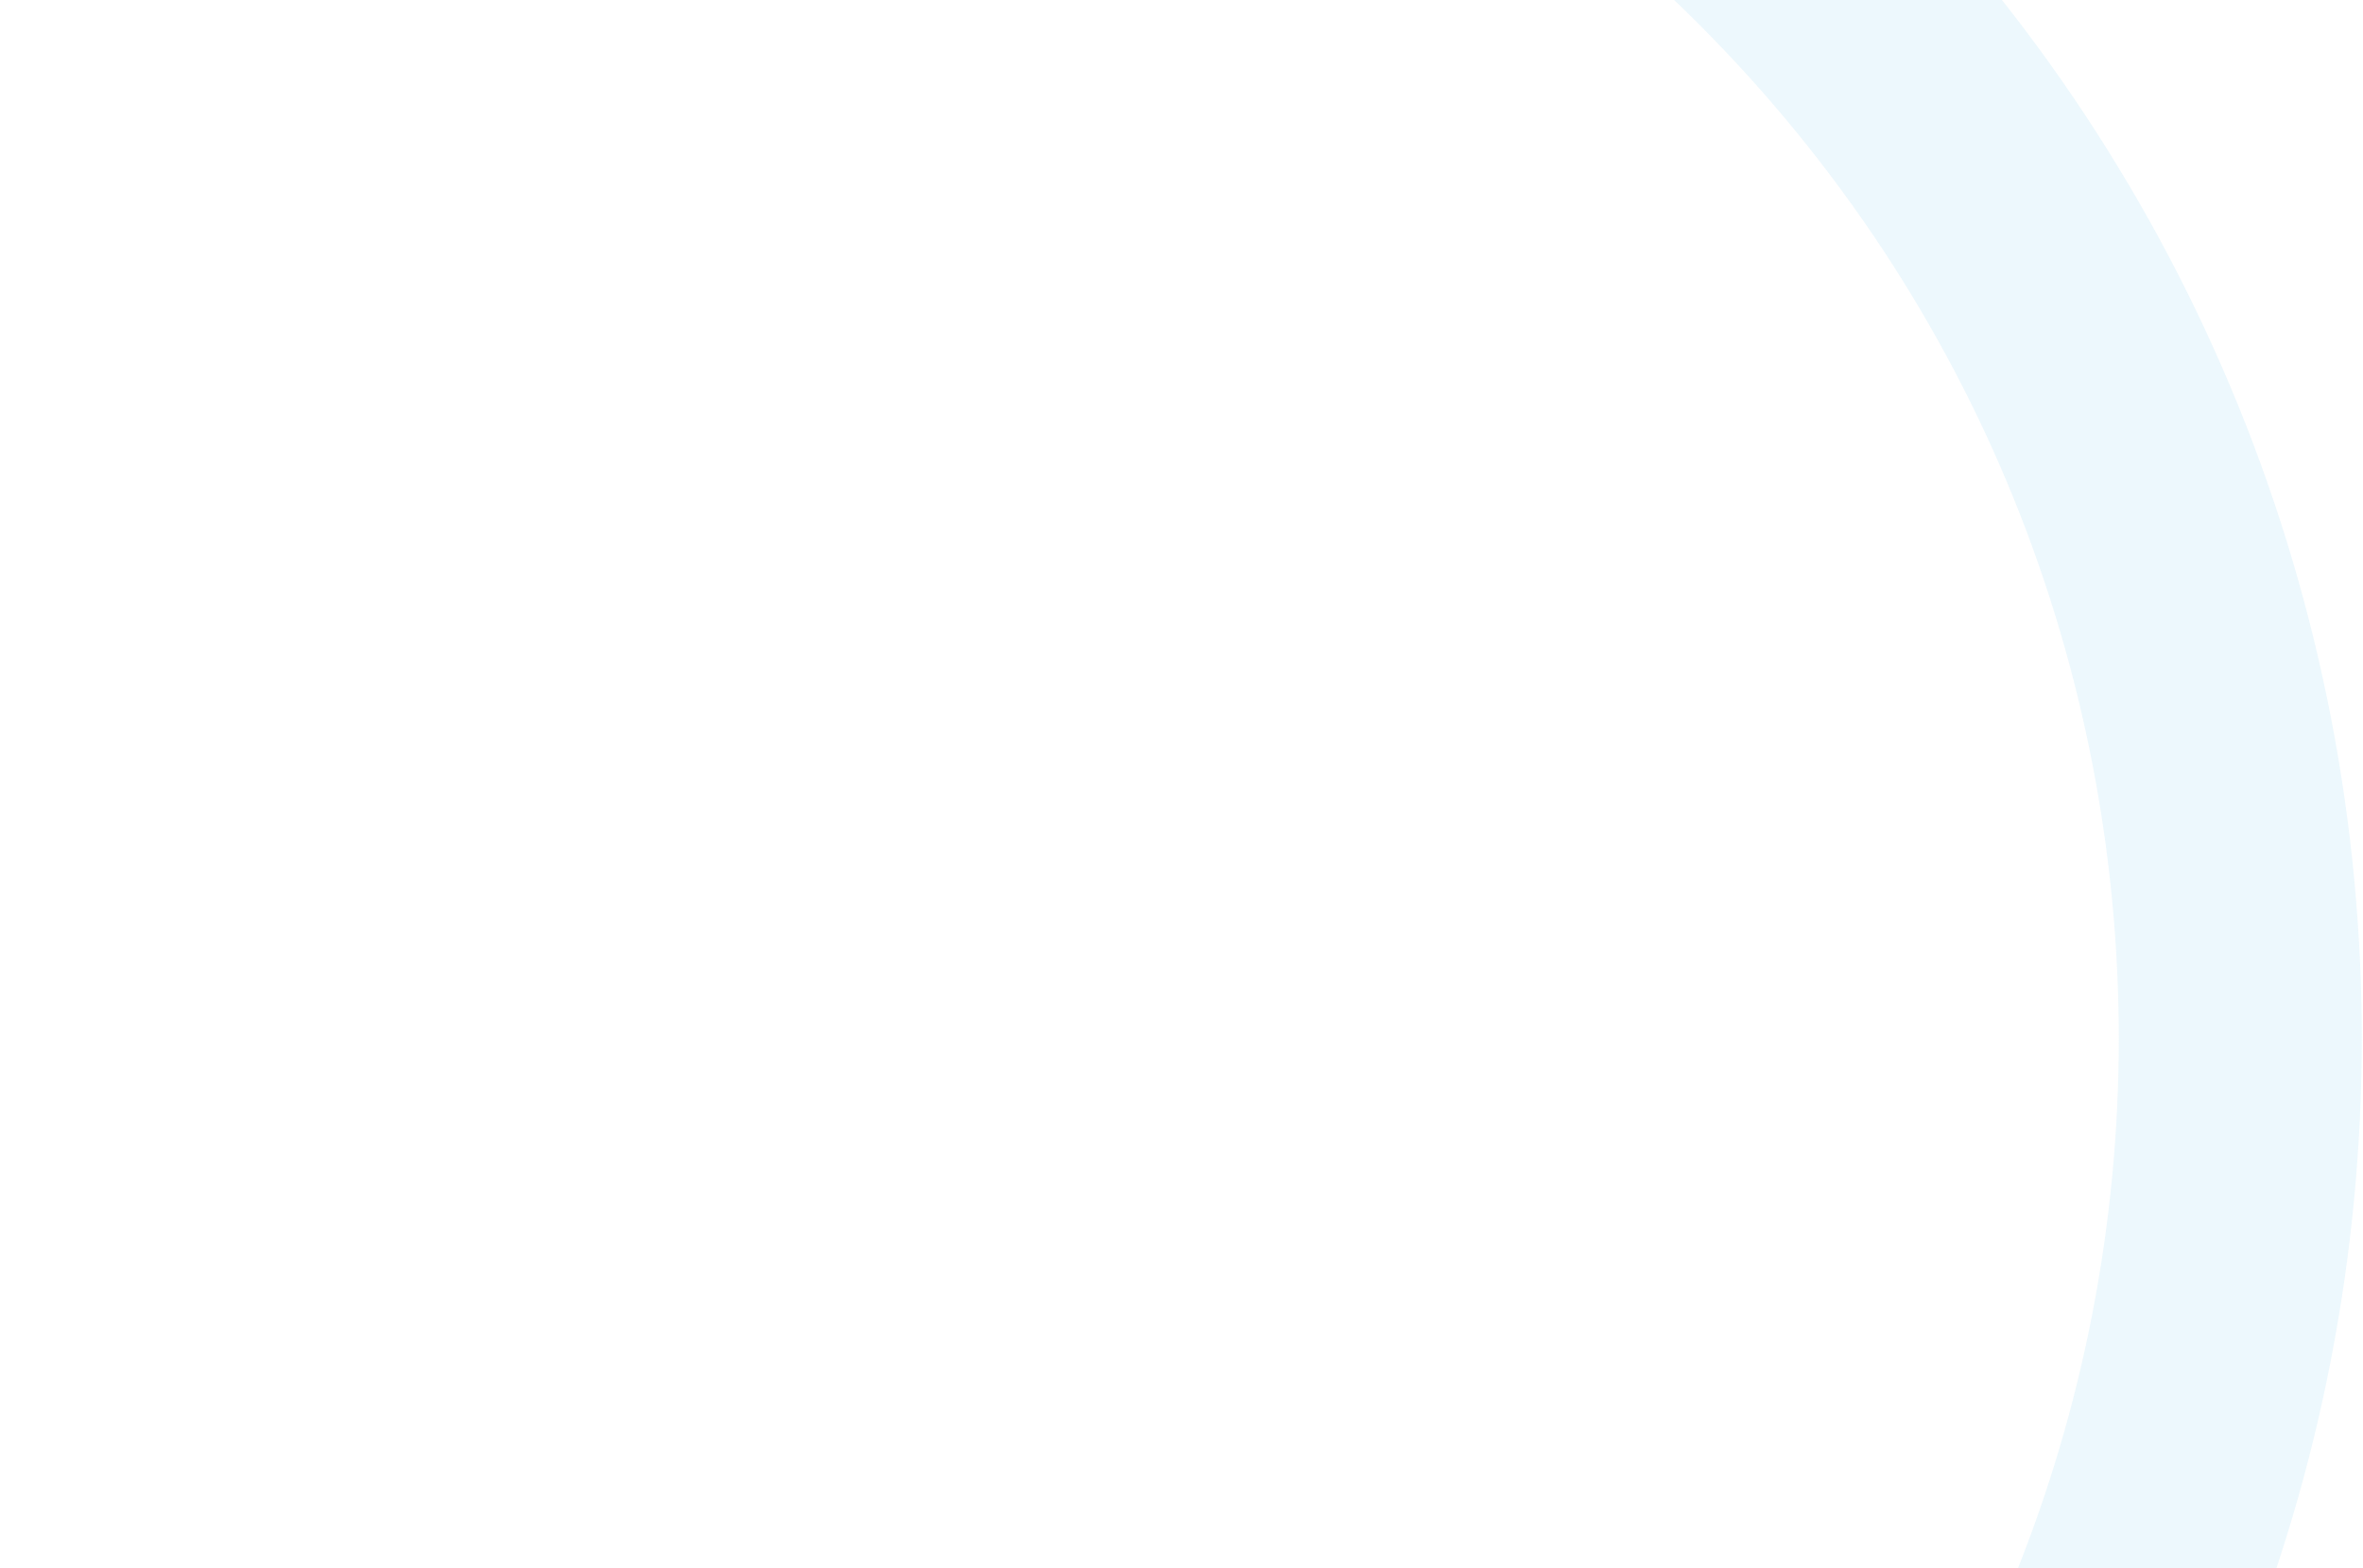
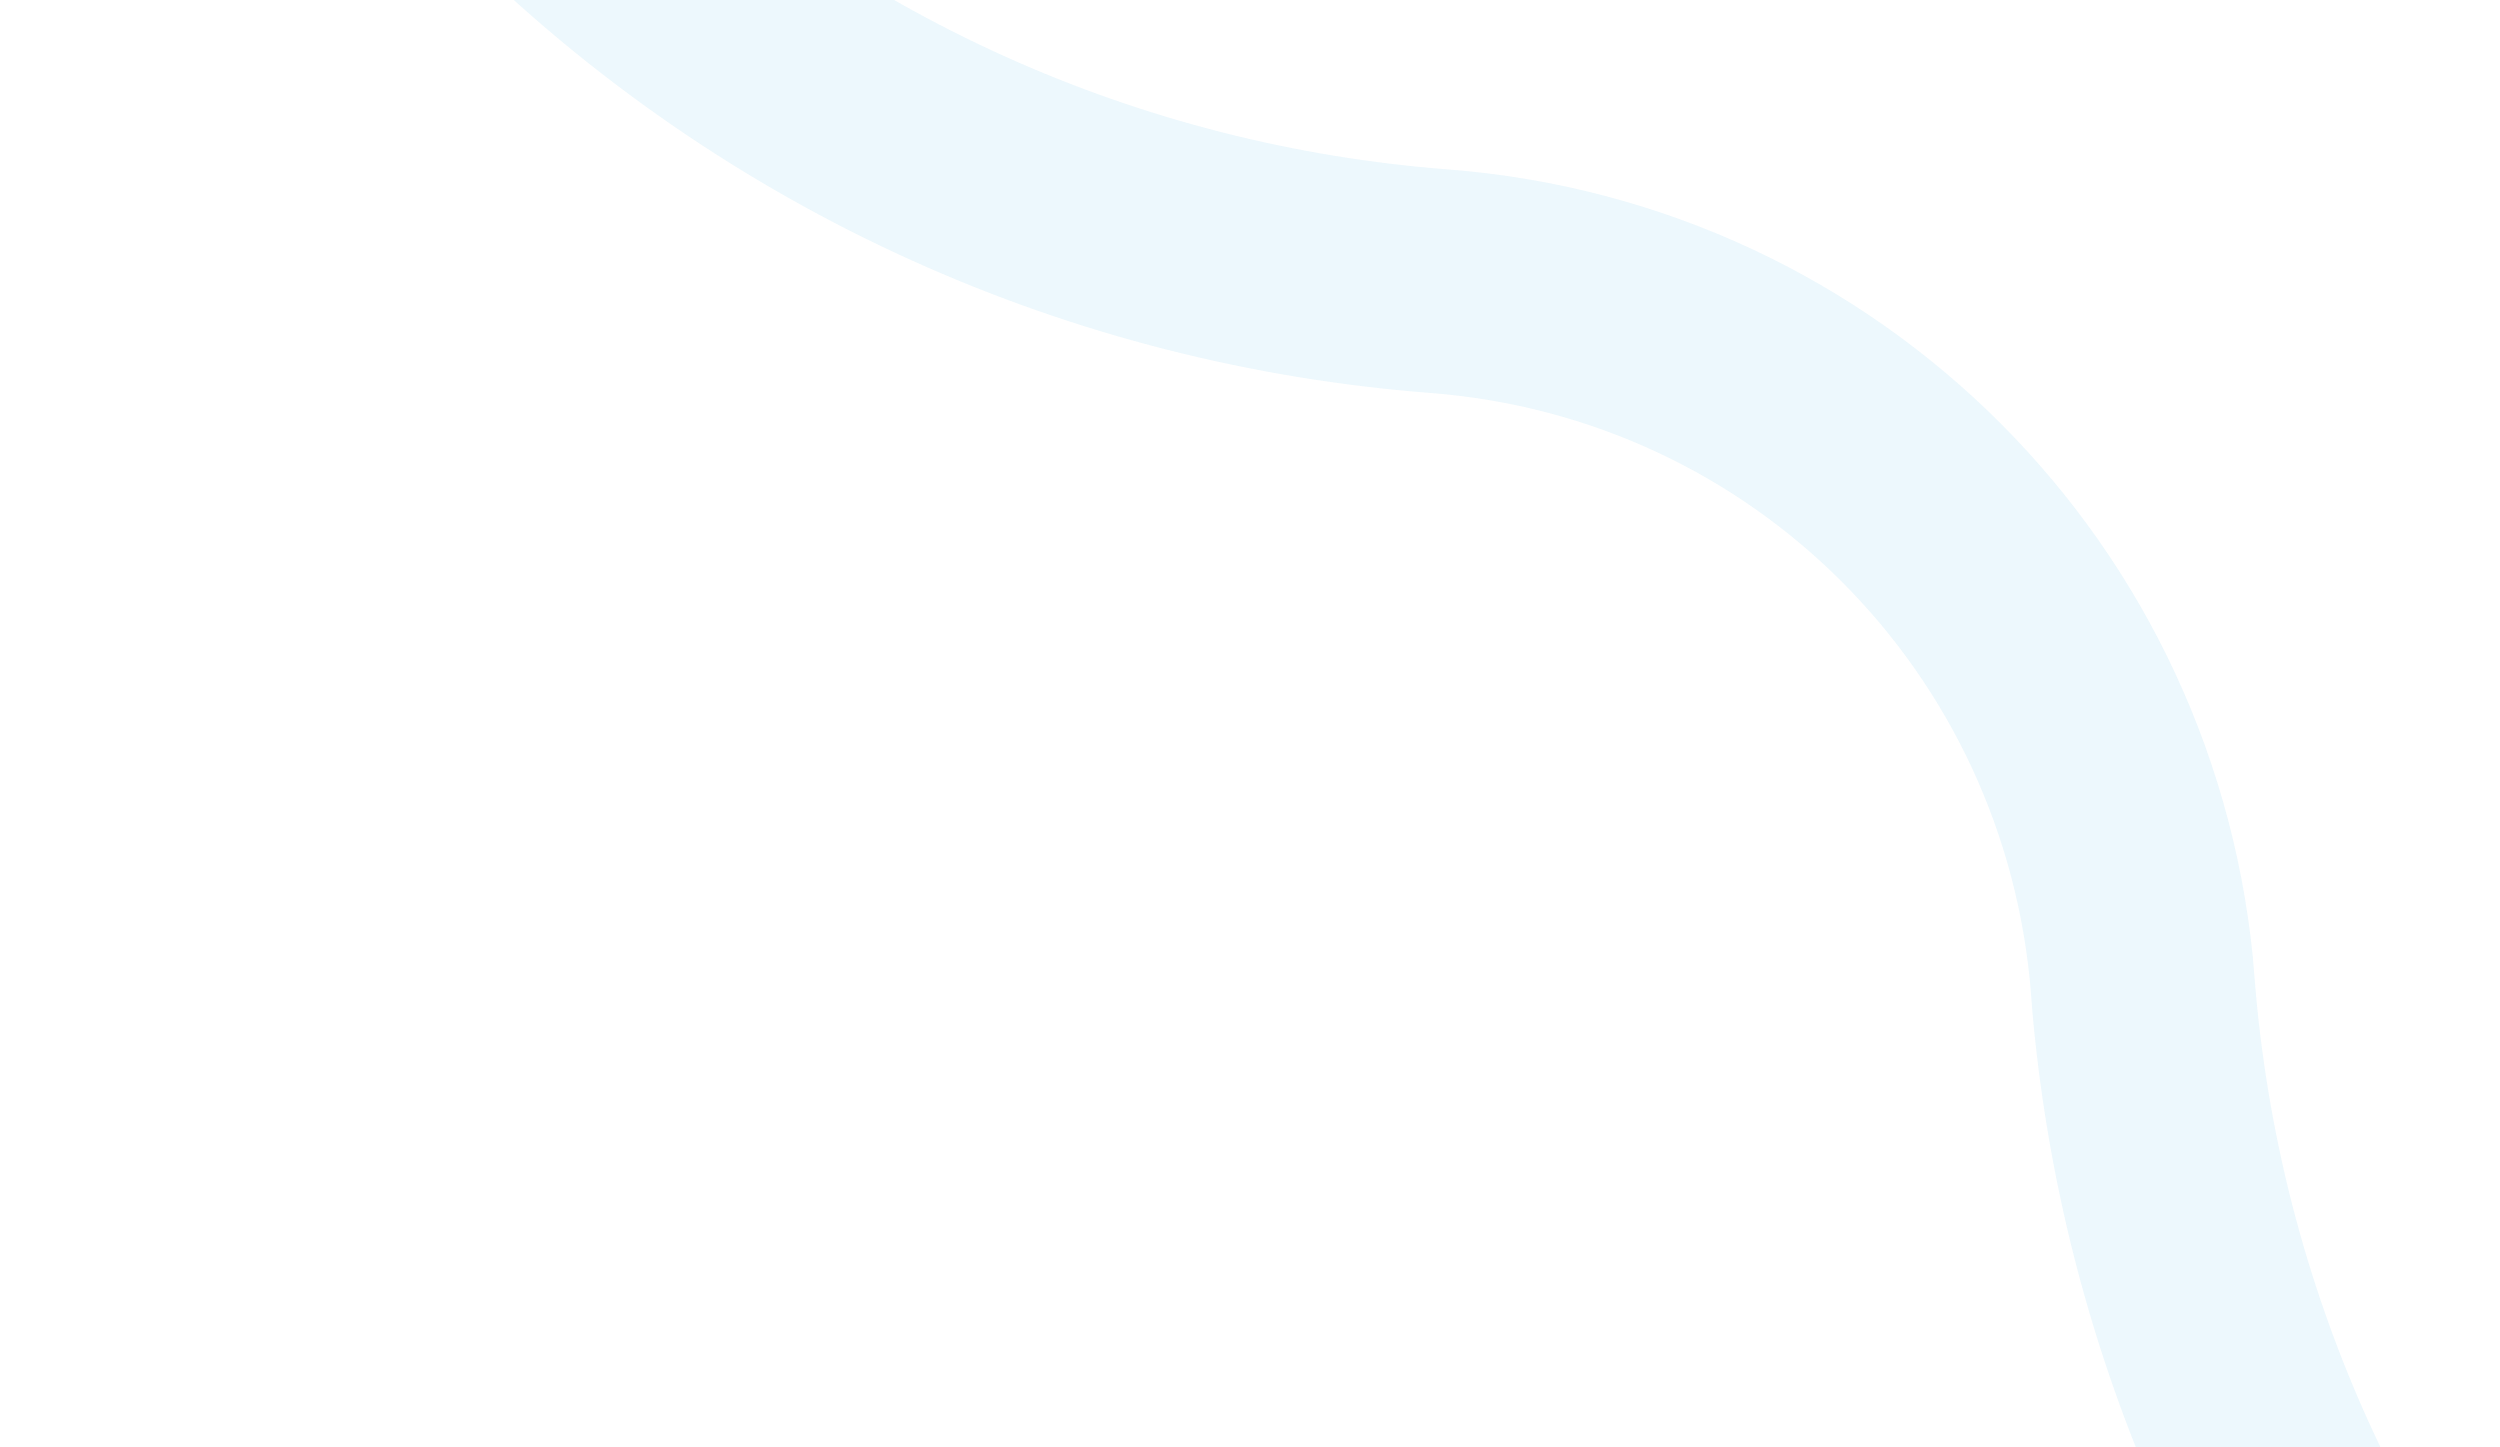
- <svg xmlns="http://www.w3.org/2000/svg" width="389" height="258" viewBox="0 0 389 258" fill="none">
-   <path opacity="0.8" d="M-143.151 191.131C-138.542 250.275 -113.521 308.124 -68.038 353.196C32.329 452.668 193.751 452.249 293.685 352.315C393.824 252.176 393.833 89.86 293.732 -10.241C248.708 -55.265 191.113 -80.032 132.247 -84.557C64.884 -89.72 11.958 -142.913 6.734 -210.287C2.137 -269.395 -22.86 -327.196 -68.27 -372.268C-168.601 -471.825 -330.144 -471.477 -430.102 -371.495C-530.228 -271.369 -530.249 -109.04 -430.149 -8.939C-385.137 36.073 -327.554 60.828 -268.7 65.364C-201.313 70.552 -148.363 123.744 -143.126 191.131L-143.151 191.131Z" stroke="#E8F6FC" stroke-width="40" stroke-miterlimit="10" />
+ <svg xmlns="http://www.w3.org/2000/svg" width="446" height="258" viewBox="0 0 446 258" fill="none">
+   <path opacity="0.8" d="M382.266 175.929C386.875 235.074 411.896 292.922 457.379 337.994C557.746 437.467 719.168 437.047 819.102 337.114C919.241 236.975 919.25 74.658 819.149 -25.443C774.125 -70.466 716.53 -95.234 657.664 -99.758C590.301 -104.922 537.375 -158.114 532.151 -225.488C527.554 -284.597 502.557 -342.397 457.147 -387.469C356.816 -487.026 195.273 -486.679 95.315 -386.697C-4.811 -286.57 -4.832 -124.241 95.269 -24.14C140.28 20.871 197.863 45.626 256.717 50.163C324.104 55.351 377.054 108.543 382.291 175.929L382.266 175.929Z" stroke="#E8F6FC" stroke-width="40" stroke-miterlimit="10" />
</svg>
